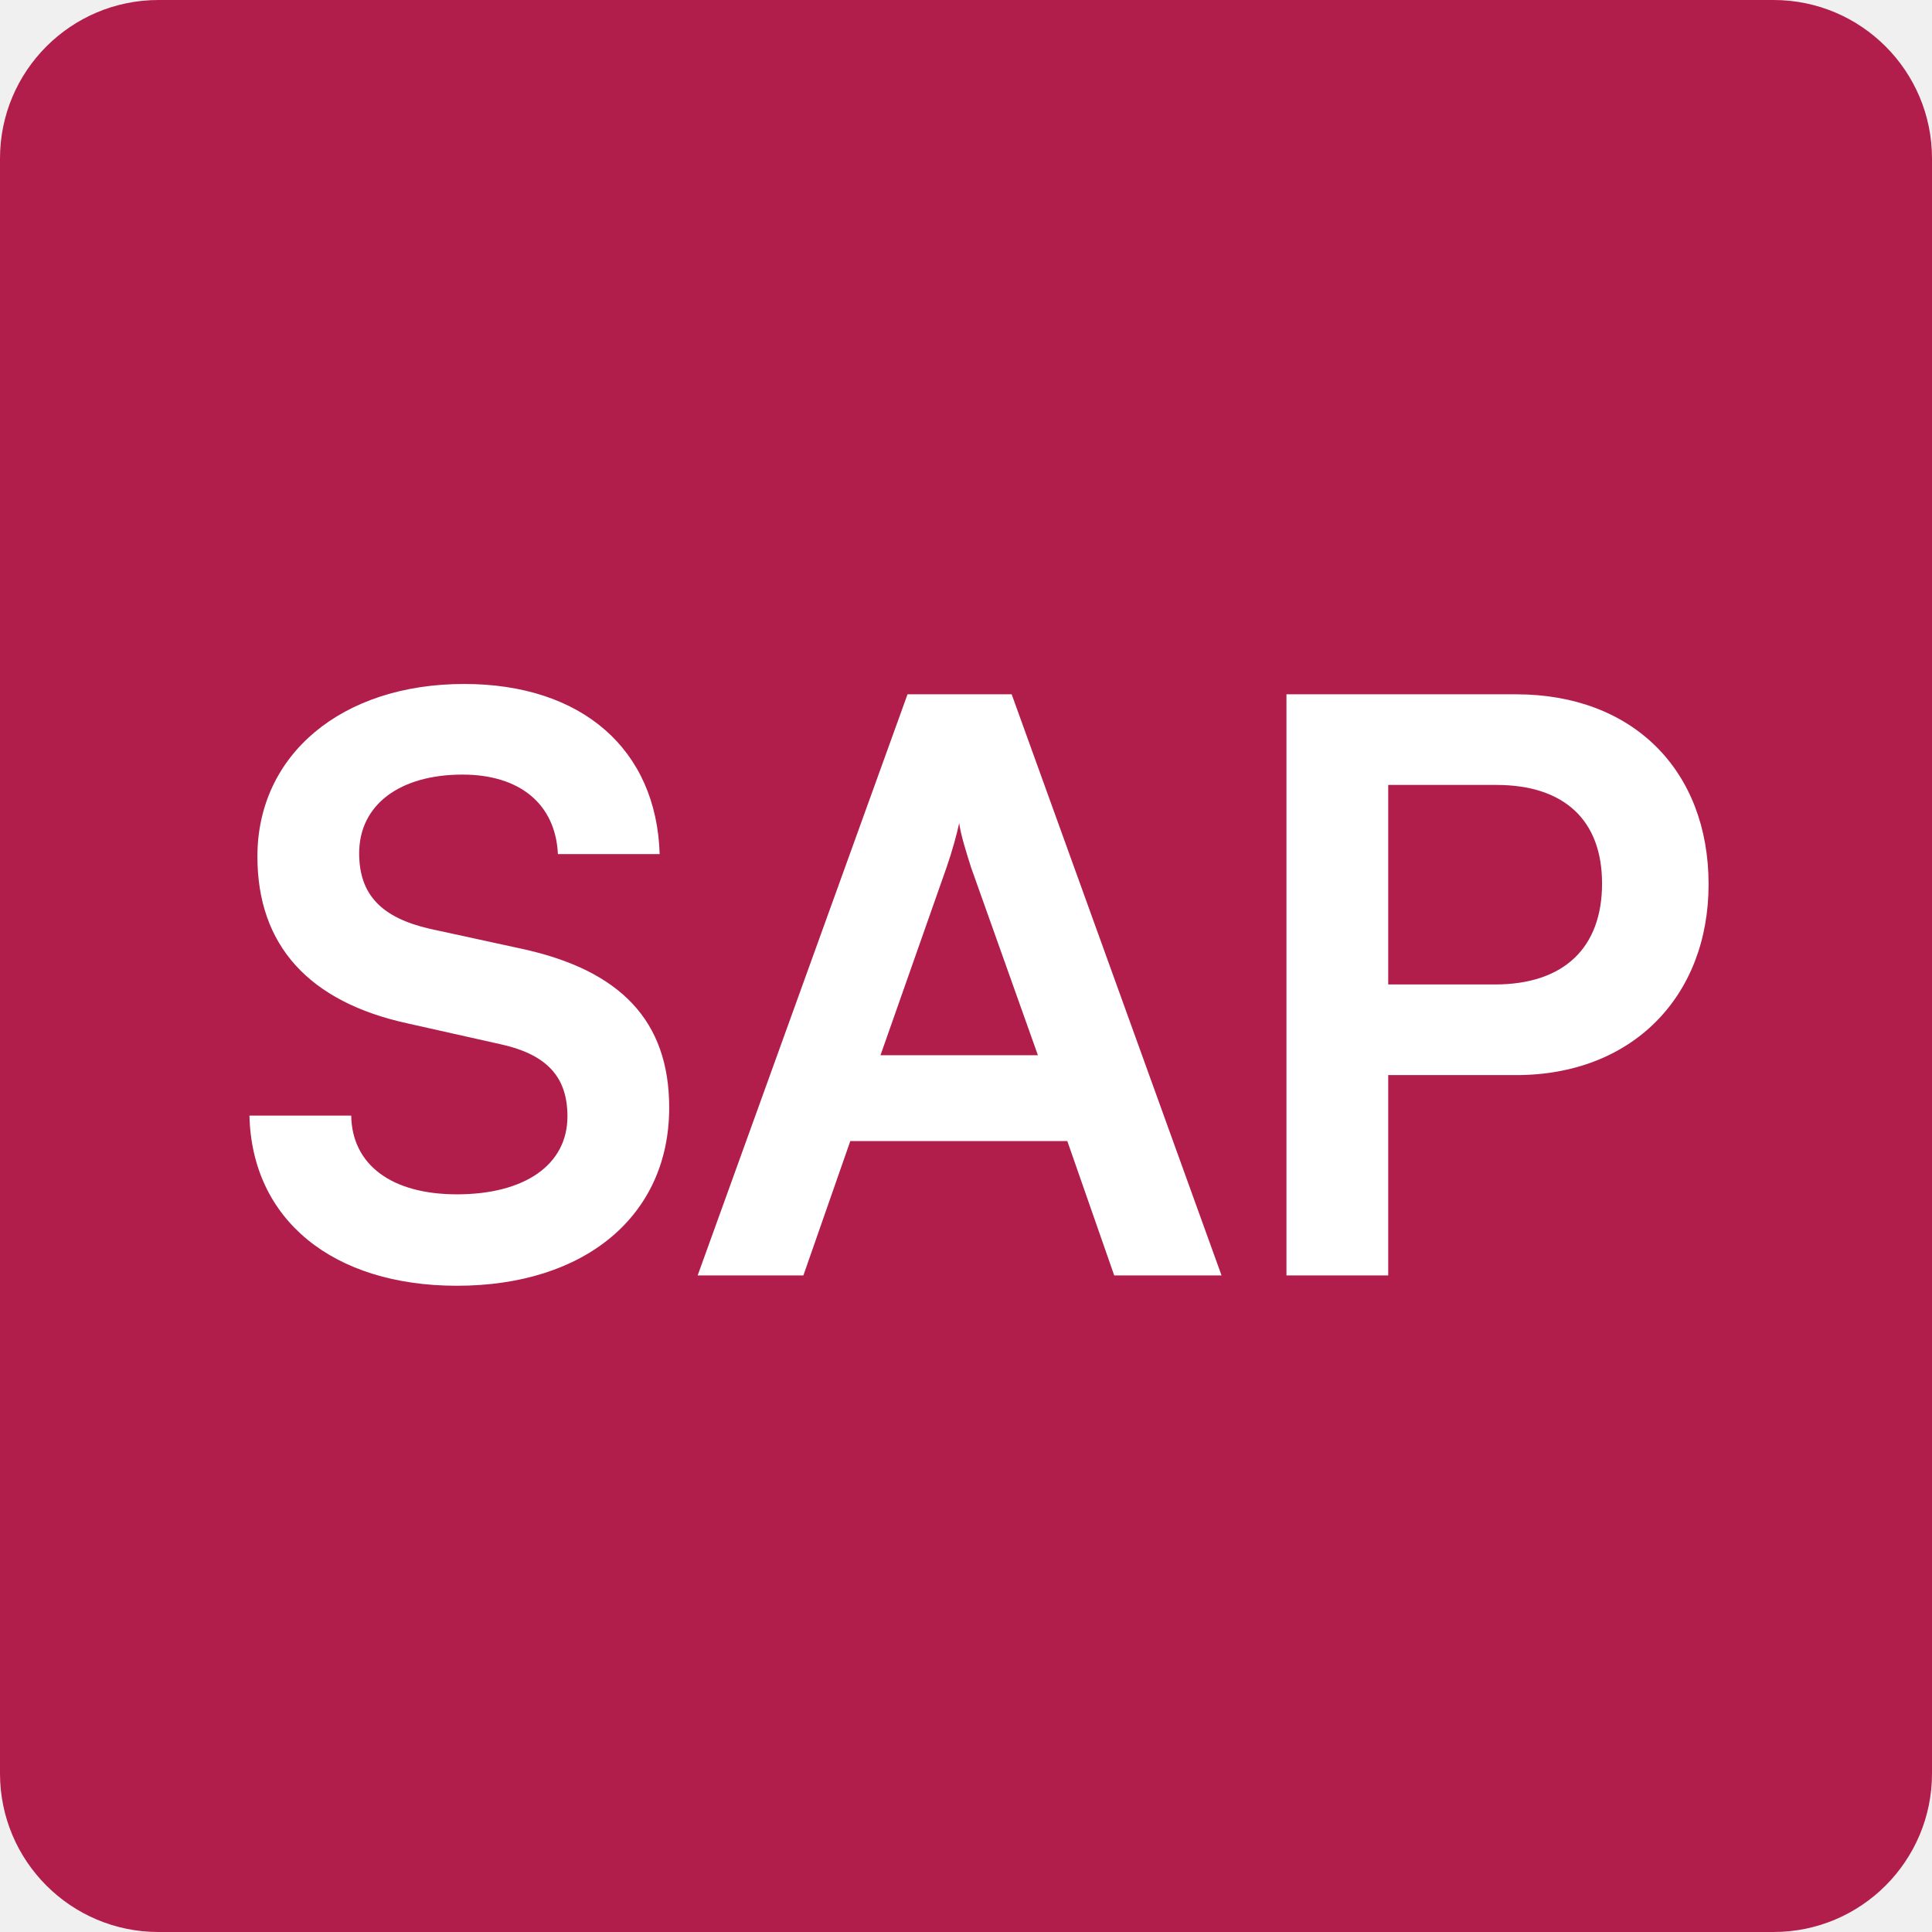
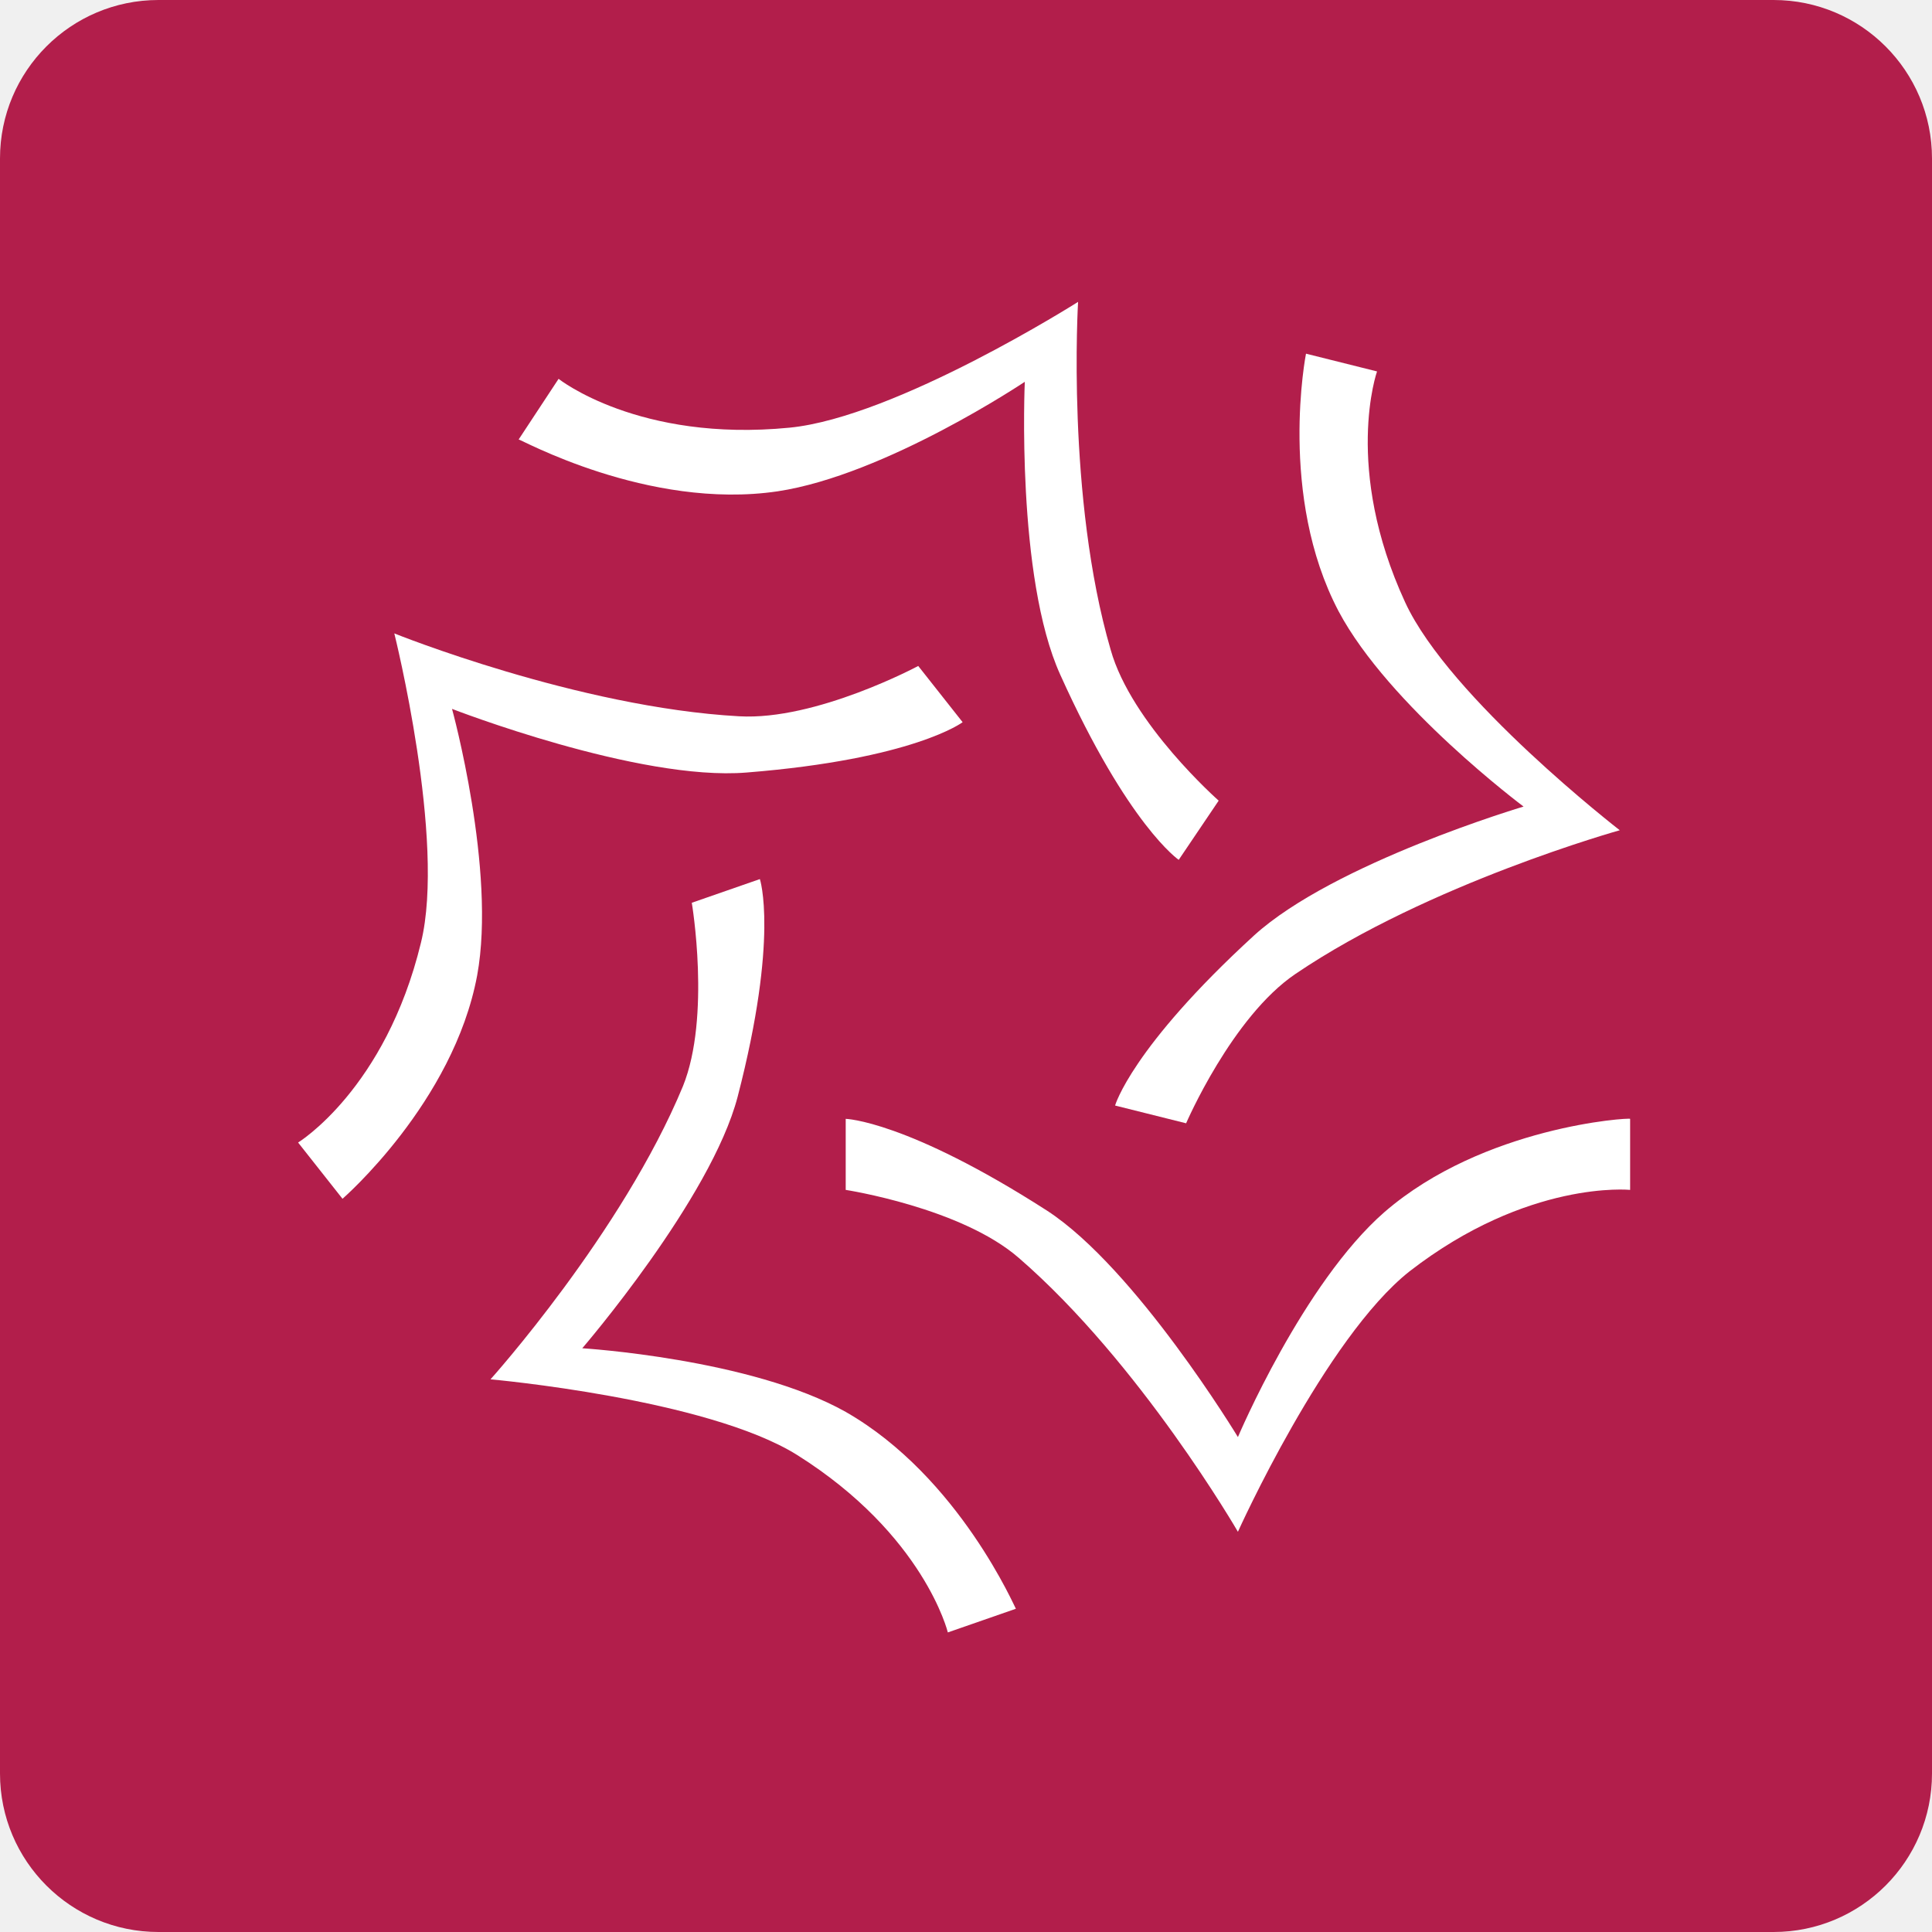
<svg xmlns="http://www.w3.org/2000/svg" width="512" height="512" viewBox="0 0 512 512" fill="none">
  <rect width="512" height="512" rx="42" fill="#B21E4B" />
-   <path d="M68.216 226.975C68.216 200.009 90.548 181.259 122.991 181.259C154.171 181.259 173.974 198.534 174.817 226.343H147.851C147.219 213.071 137.738 205.276 122.57 205.276C105.927 205.276 95.183 213.281 95.183 226.132C95.183 237.087 101.081 243.197 113.932 246.146L138.16 251.413C164.494 257.101 177.345 270.585 177.345 293.548C177.345 322.199 155.014 340.739 121.095 340.739C88.23 340.739 66.742 323.253 66.109 295.655H93.076C93.286 308.716 103.82 316.511 121.095 316.511C139.003 316.511 150.379 308.716 150.379 295.865C150.379 285.542 145.112 279.433 132.472 276.694L108.034 271.217C81.91 265.528 68.216 250.571 68.216 226.975ZM212.906 338H184.887L240.504 183.998H268.103L323.72 338H295.279L282.85 302.396H225.336L212.906 338ZM250.827 229.925L233.341 279.643H275.055L257.358 229.925C256.094 225.922 254.619 221.287 254.198 218.127C253.566 221.076 252.302 225.711 250.827 229.925ZM401.809 284.91H367.891V338H340.925V183.998H401.809C432.778 183.998 452.792 204.222 452.792 234.349C452.792 264.054 432.568 284.91 401.809 284.91ZM396.543 208.014H367.891V260.894H396.121C414.66 260.894 424.562 250.992 424.562 234.138C424.562 217.284 414.45 208.014 396.543 208.014Z" fill="white" />
+   <path d="M366.891 321.217C345.319 340.044 328.061 380.835 328.061 380.835C328.061 380.835 300.998 336.122 277.464 320.825C240.203 296.899 224.122 296.507 224.122 296.507V315.334C224.122 315.334 254.715 320.04 270.012 333.376C302.174 361.224 328.061 405.937 328.061 405.937C328.061 405.937 351.202 354.556 373.559 336.906C404.937 312.588 432 315.334 432 315.334V296.507C432 296.115 393.17 298.468 366.891 321.217Z" fill="white" />
+   <path d="M224.123 374.167C199.02 360.047 154.307 357.302 154.307 357.302C154.307 357.302 188.43 317.687 195.49 290.624C206.473 248.264 201.374 232.967 201.374 232.967L183.332 239.243C183.332 239.243 188.43 269.444 180.978 287.878C164.897 326.708 129.989 365.538 129.989 365.538C129.989 365.538 187.254 370.637 211.179 385.542C244.911 406.722 251.186 432.608 251.186 432.608L269.228 426.333C269.228 426.725 254.324 391.425 224.123 374.167Z" fill="white" />
+   <path d="M197.844 204.727C242.165 201.197 255.108 191.391 255.108 191.391L243.341 176.487C243.341 176.487 216.278 190.999 195.882 189.822C153.13 187.469 104.494 167.858 104.494 167.858C104.494 167.858 118.222 222.769 111.555 249.832C102.141 288.662 79 302.782 79 302.782L90.767 317.687C90.767 317.687 120.183 292.192 126.459 258.461C131.558 230.613 119.791 187.861 119.791 187.861C119.791 187.861 169.211 207.08 197.844 204.727Z" fill="white" />
+   <path d="M206.08 130.205C234.713 125.89 271.582 101.18 271.582 101.18C271.582 101.18 269.228 152.953 280.995 178.84C299.037 218.847 312.373 227.868 312.373 227.868L322.963 212.179C322.963 212.179 299.822 191.784 294.331 172.172C282.564 131.773 285.702 80 285.702 80C285.702 80 237.458 110.593 209.218 113.339C169.211 117.261 148.031 100.396 148.031 100.396L137.441 116.477C137.441 116.085 171.565 135.303 206.08 130.205Z" fill="white" />
+   <path d="M314.333 297.684C314.333 297.684 326.492 269.444 343.358 258.069C378.658 234.144 429.255 220.024 429.255 220.024C429.255 220.024 384.149 185.116 372.382 159.621C355.909 123.929 364.93 98.434 364.93 98.434L346.103 93.728C346.103 93.728 338.651 131.381 354.732 161.975C368.068 187.077 403.76 213.748 403.76 213.748C403.76 213.748 353.556 228.652 332.376 247.871C299.821 277.68 295.507 292.977 295.507 292.977L314.333 297.684Z" fill="white" />
</svg>
